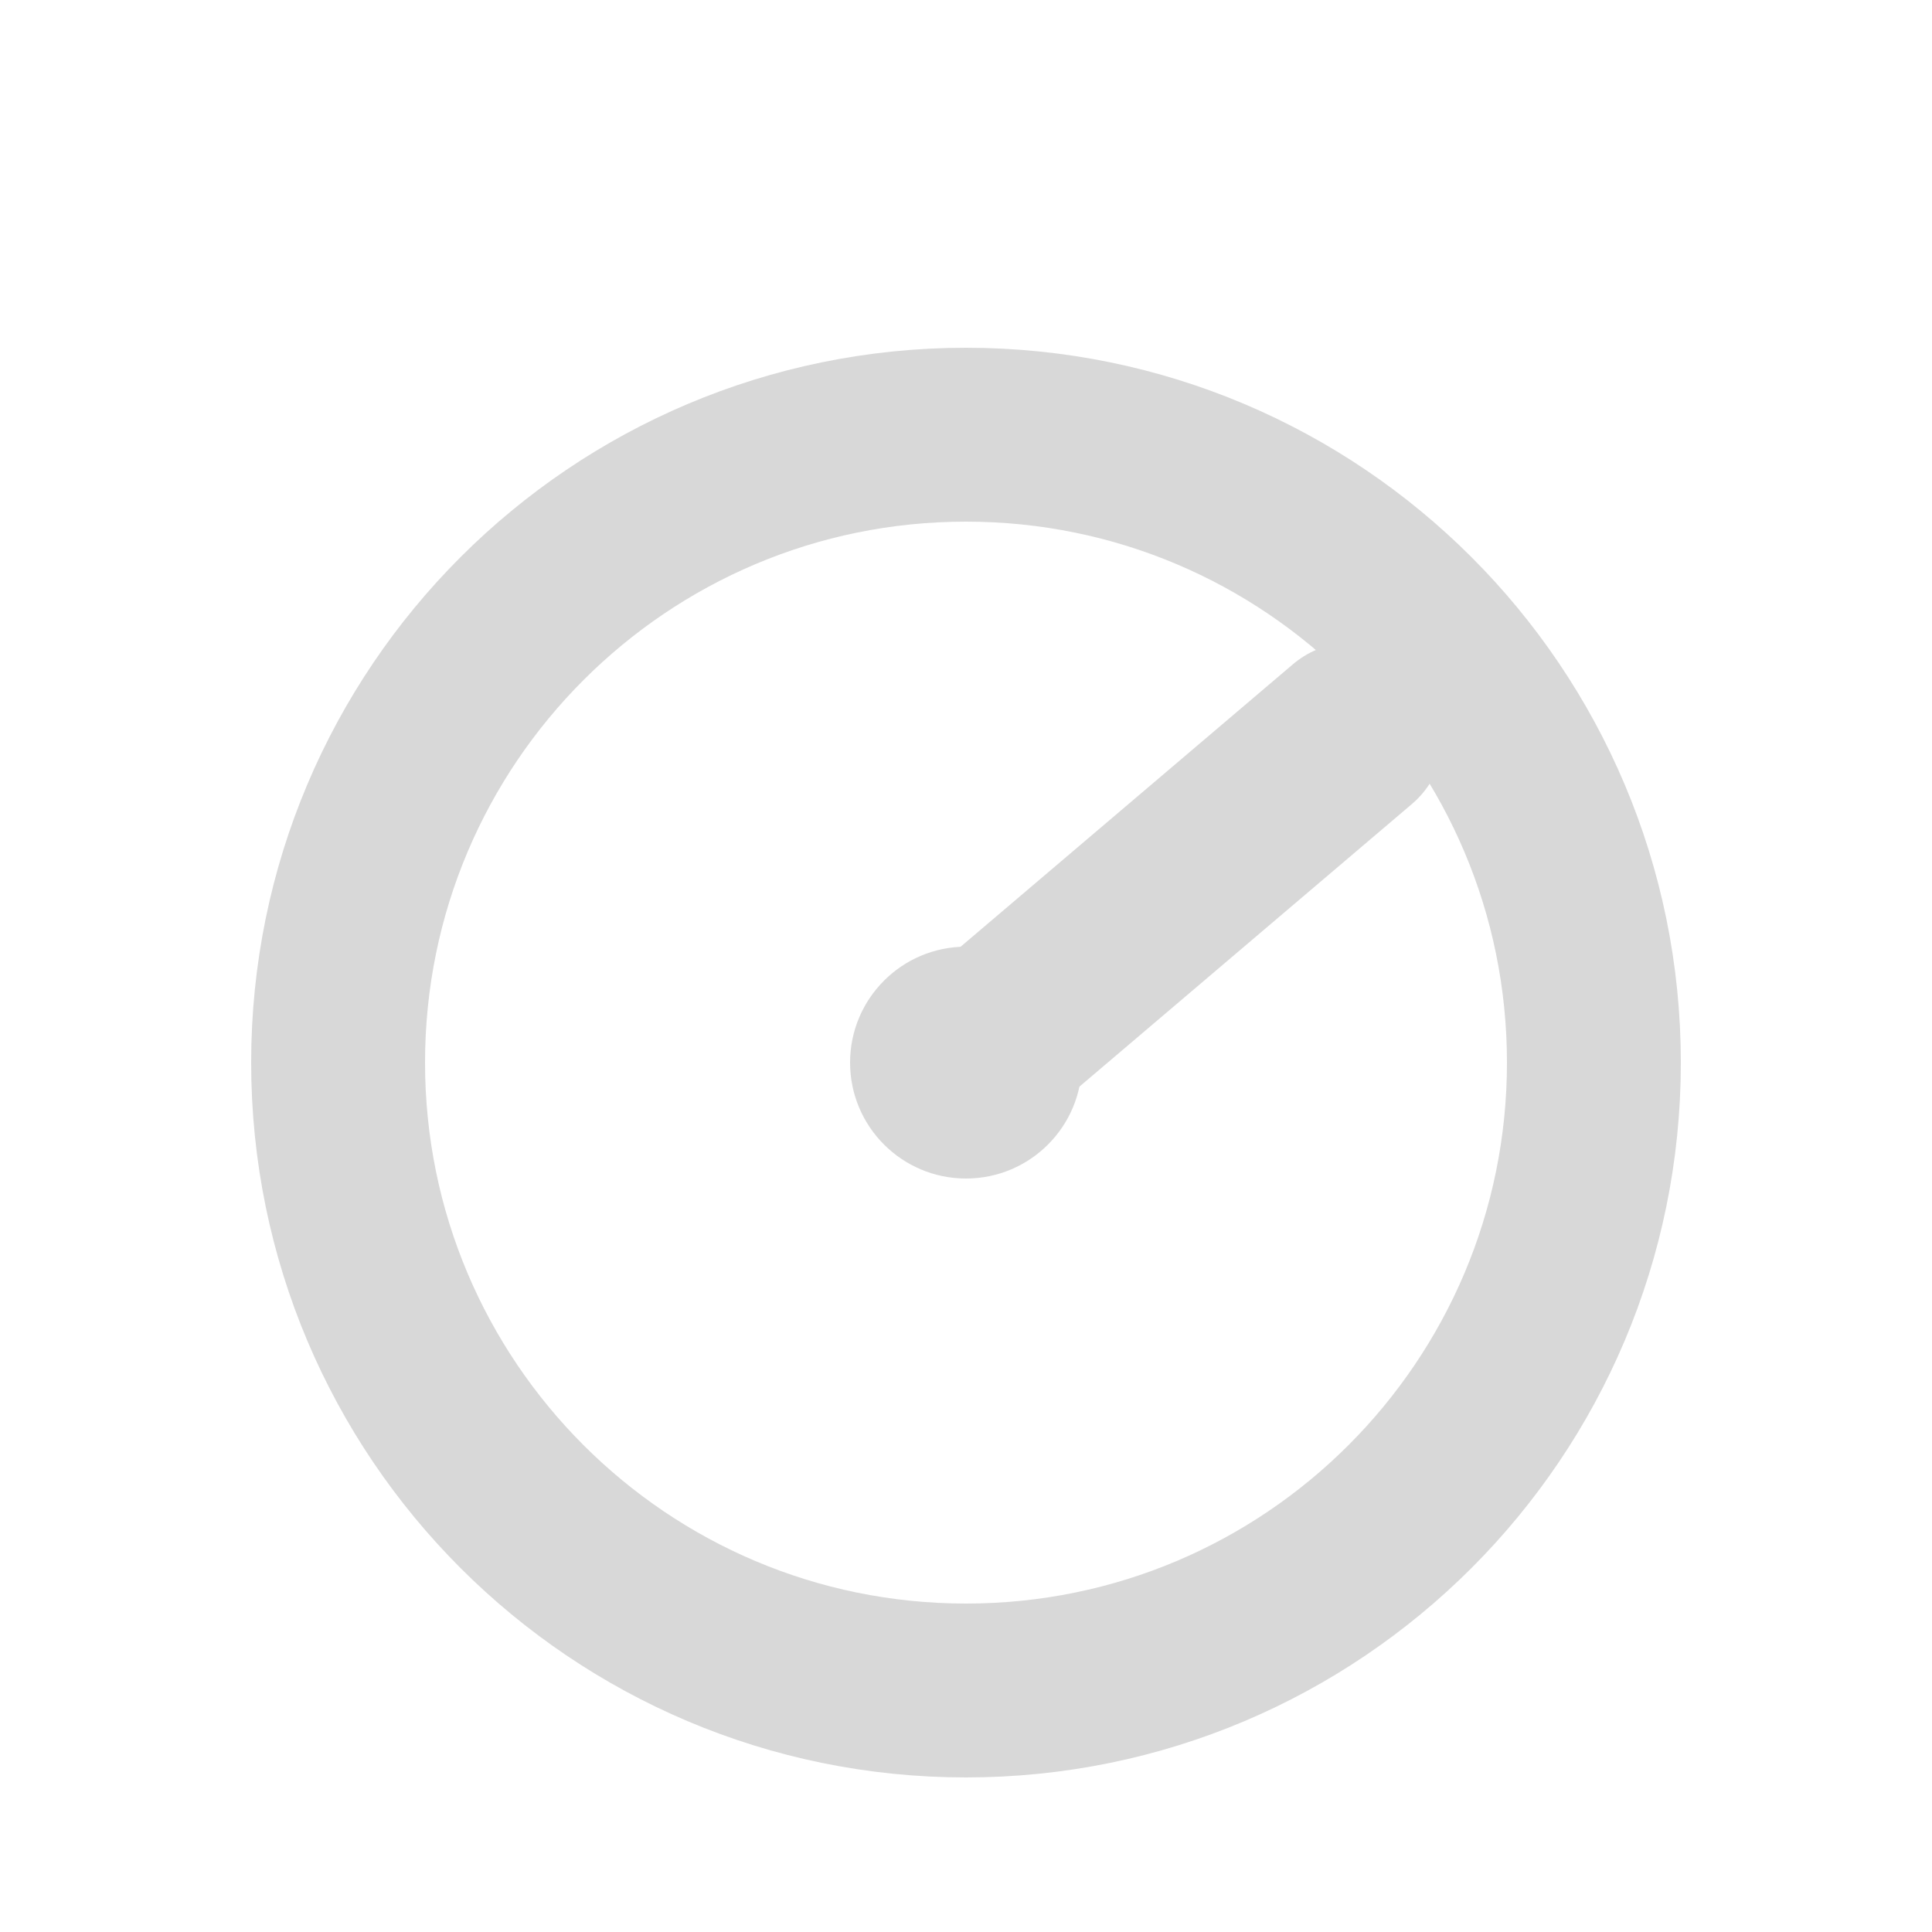
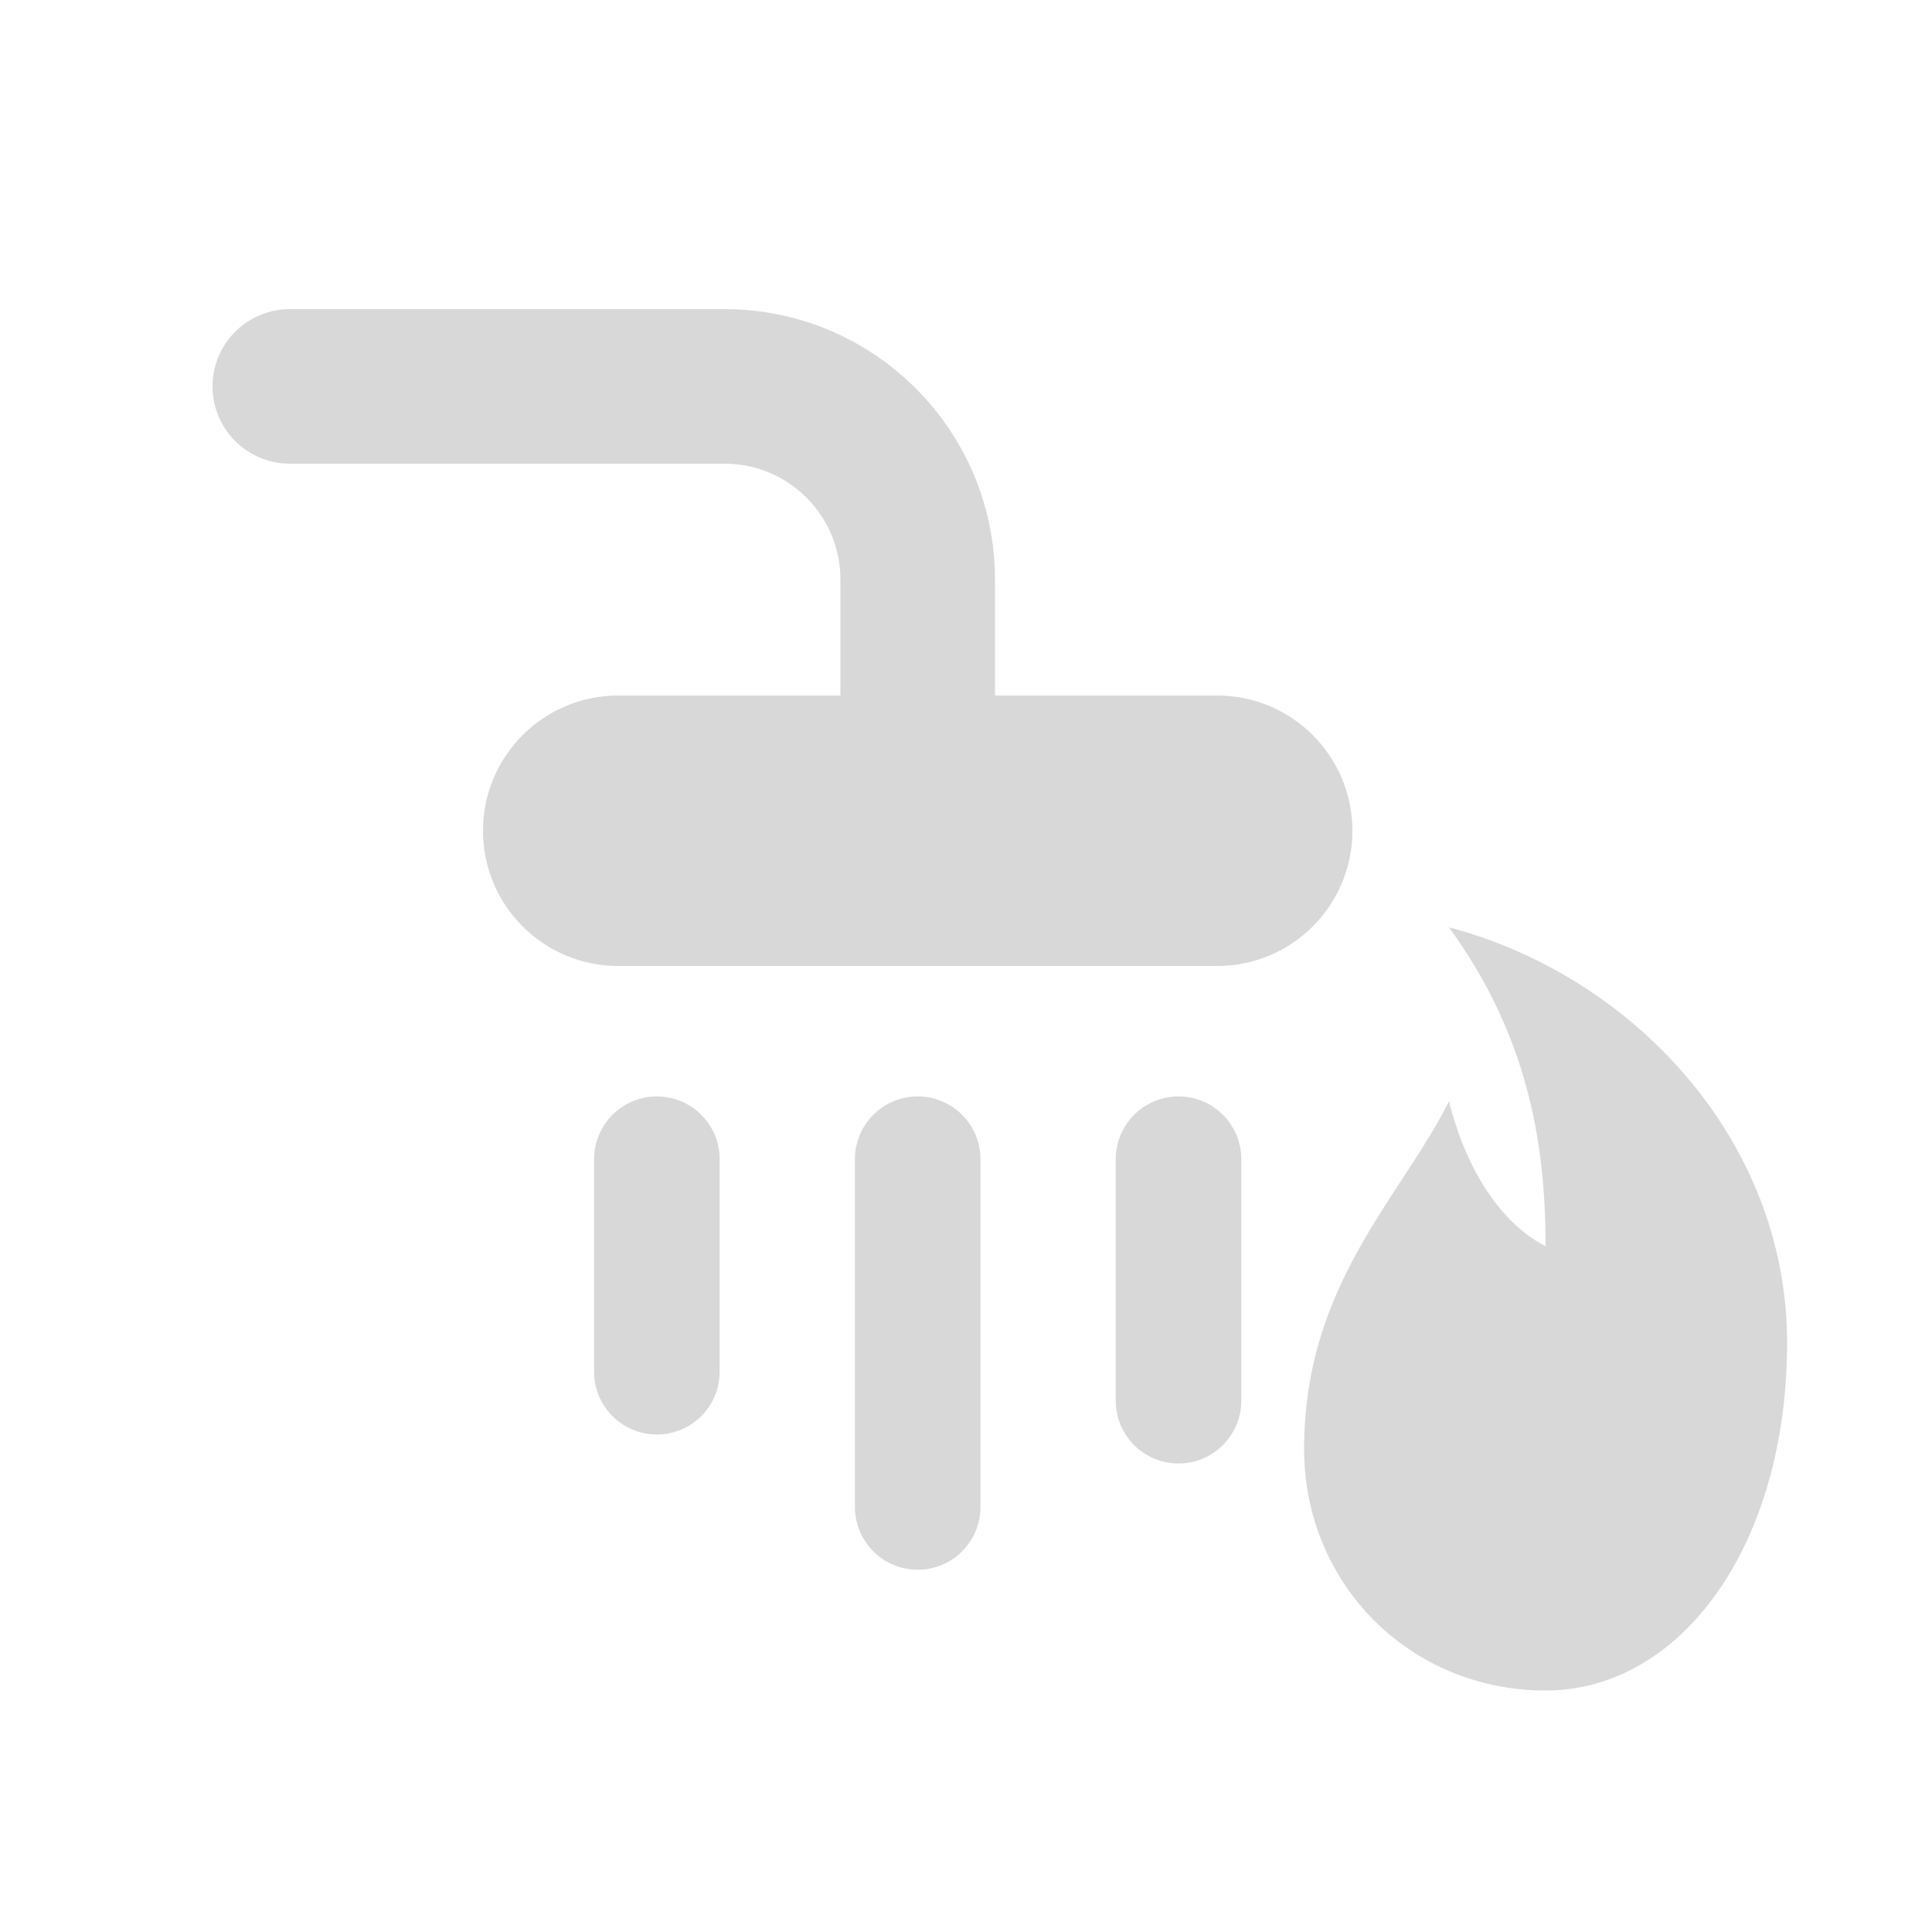
<svg xmlns="http://www.w3.org/2000/svg" width="20" height="20" viewBox="0 0 20 20">
-   <circle cx="10" cy="11" r="6.5" fill="none" stroke="#d8d8d8" stroke-width="1.8" />
-   <path d="M10 11 14 7.6" stroke="#d8d8d8" stroke-width="1.9" stroke-linecap="round" />
-   <circle cx="10" cy="11" r="1.2" fill="#d8d8d8" />
+   <path d="M3 4h4.5a2 2 0 0 1 2 2v1.2" fill="none" stroke="#d8d8d8" stroke-width="1.6" stroke-linecap="round" />
+   <rect x="5" y="7.2" width="9" height="2.8" rx="1.4" fill="#d8d8d8" />
+   <g stroke="#d8d8d8" stroke-width="1.3" stroke-linecap="round">
+     <path d="M6.8 12v2.2" />
+     <path d="M9.5 12v3.6" />
+     <path d="M12.2 12v2.5" />
+   </g>
+   <path d="M16 17.5c-1.4 0-2.5-1.1-2.5-2.5 0-1.7 1-2.6 1.5-3.6.2.8.6 1.3 1 1.5 0-1.1-.2-2.2-1-3.3 1.9.5 3.5 2.2 3.5 4.3 0 2.1-1.1 3.6-2.5 3.6z" fill="#d8d8d8" />
</svg>
